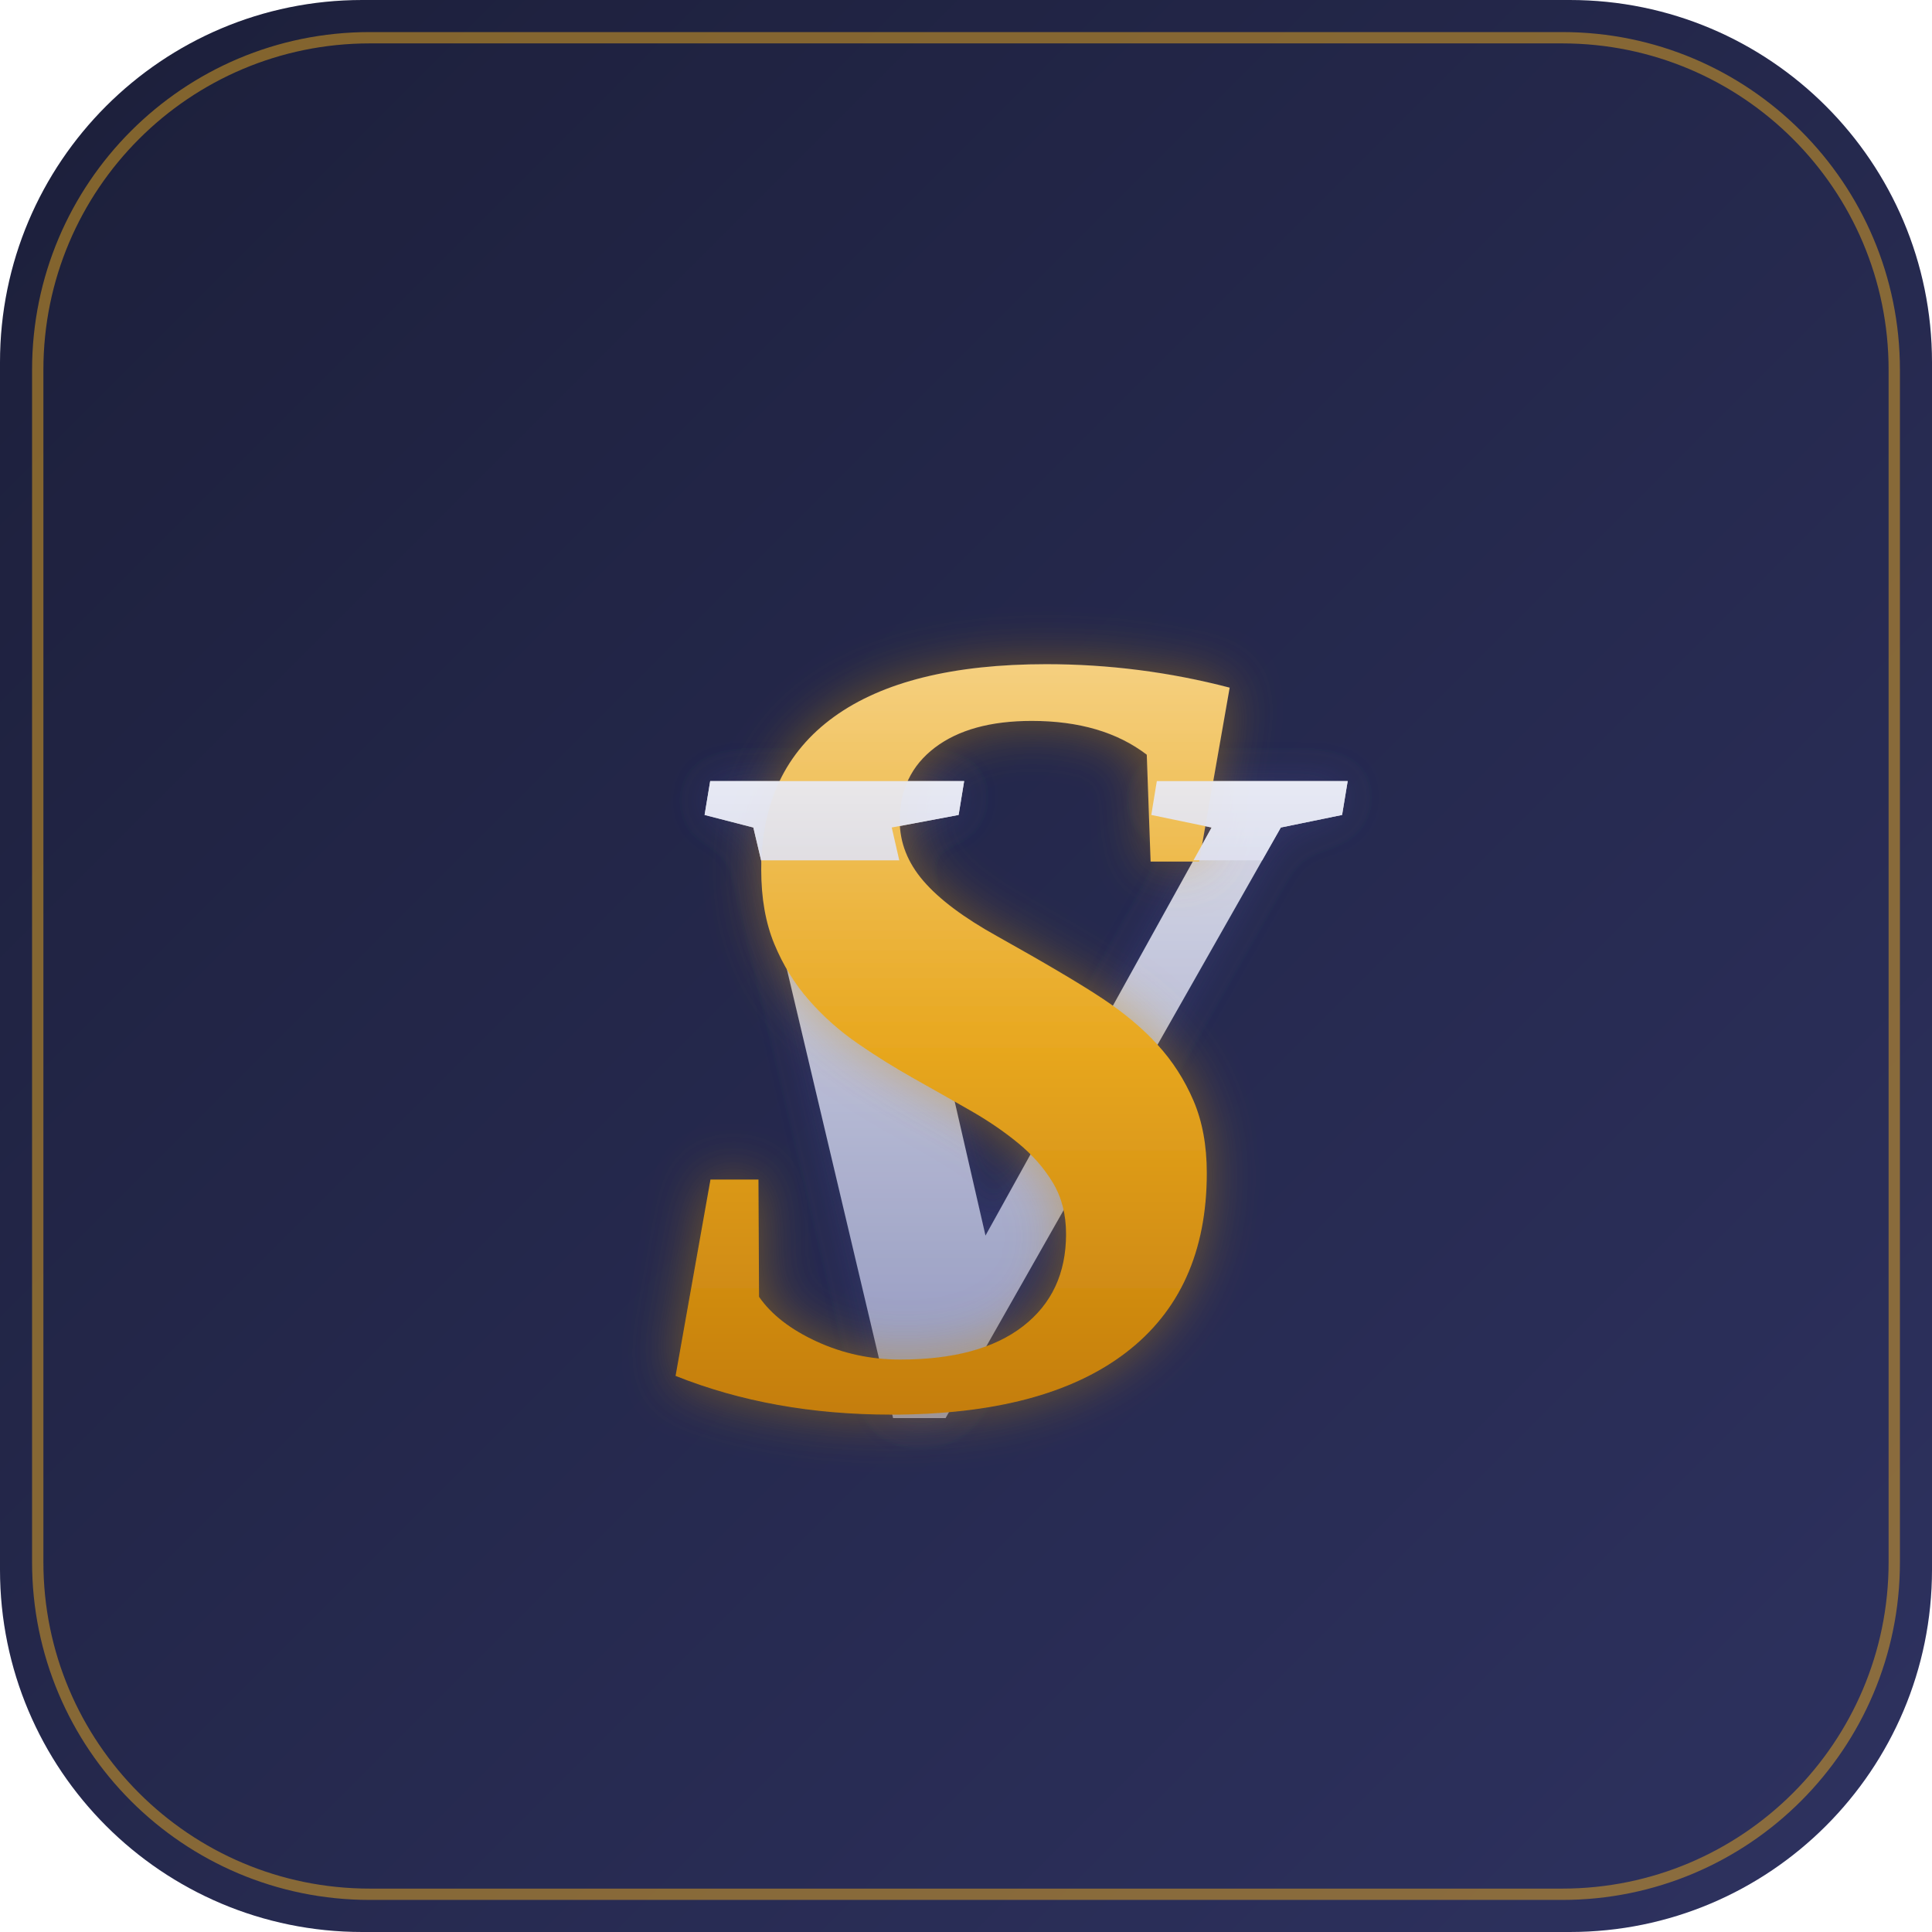
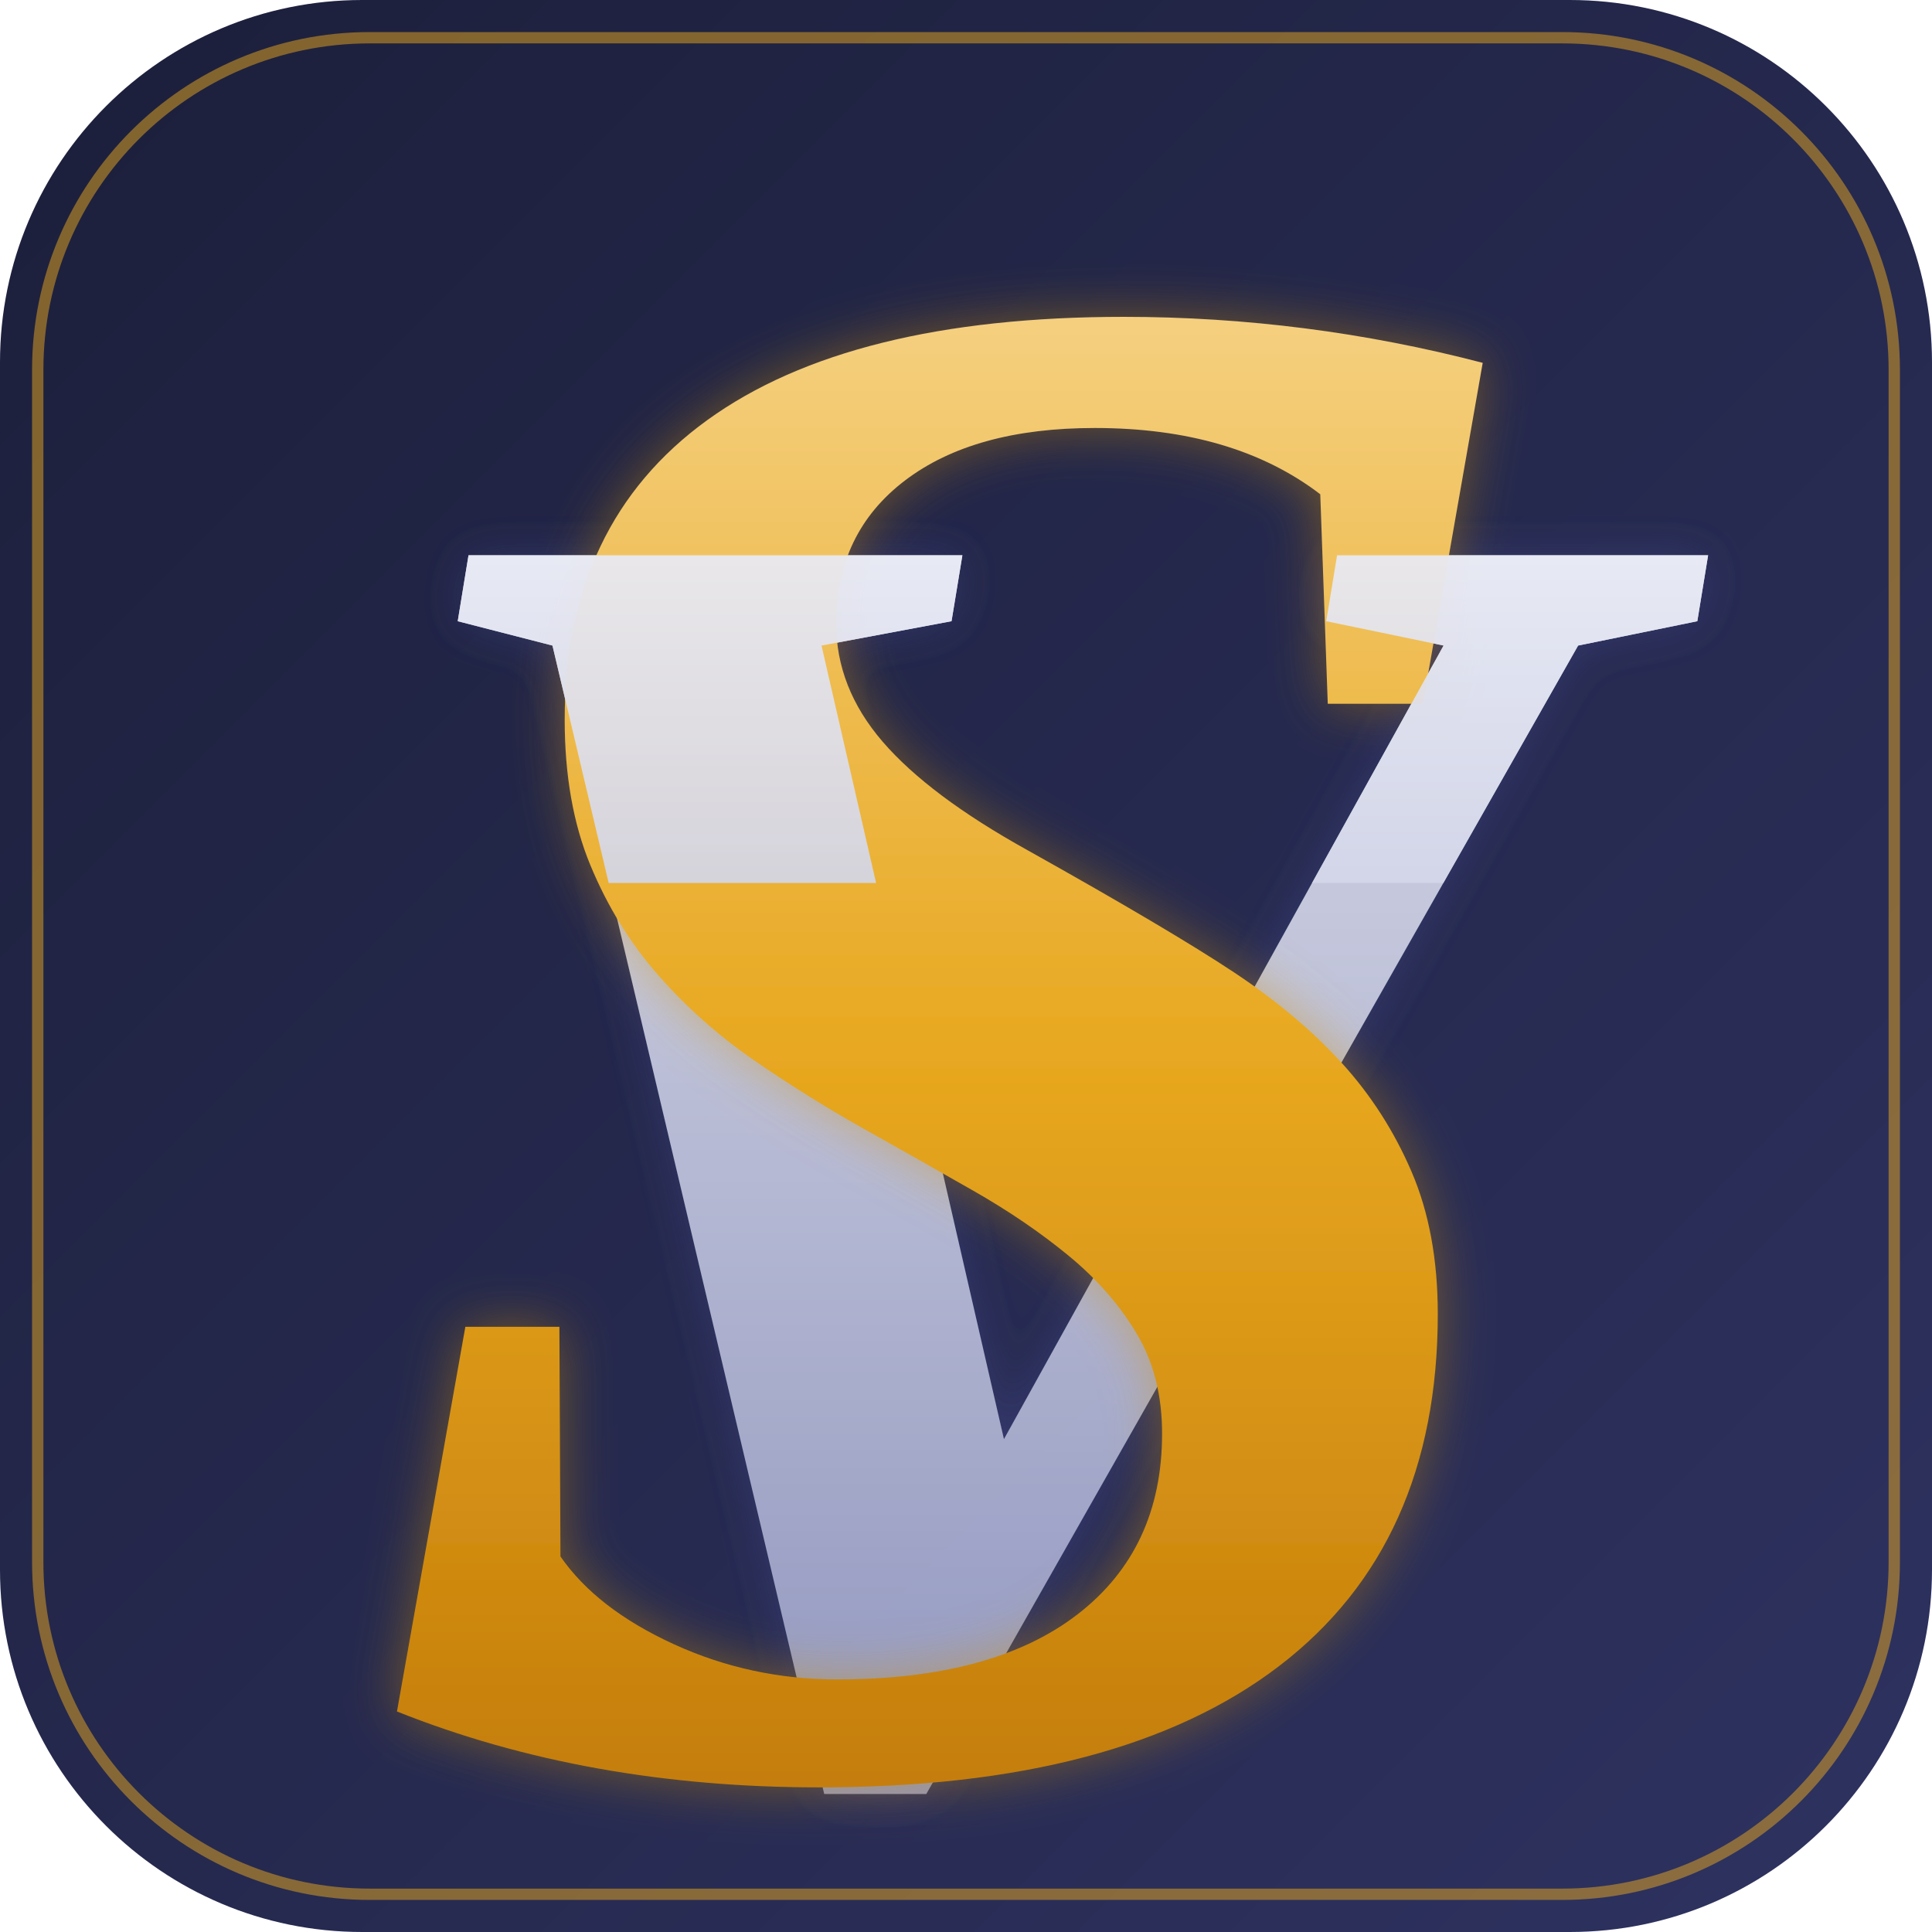
<svg xmlns="http://www.w3.org/2000/svg" viewBox="0 0 512 512" width="512" height="512">
  <defs>
    <linearGradient id="bg" x1="0%" y1="0%" x2="100%" y2="100%">
      <stop offset="0%" stop-color="#1c1f3a" />
      <stop offset="100%" stop-color="#2e3260" />
    </linearGradient>
    <linearGradient id="gold" x1="0%" y1="0%" x2="0%" y2="100%">
      <stop offset="0%" stop-color="#f5d080" />
      <stop offset="50%" stop-color="#e8a820" />
      <stop offset="100%" stop-color="#c47d0a" />
    </linearGradient>
    <linearGradient id="silver" x1="0%" y1="0%" x2="0%" y2="100%">
      <stop offset="0%" stop-color="#e8eaf5" />
      <stop offset="100%" stop-color="#9aa0c8" />
    </linearGradient>
    <filter id="glowGold" x="-15%" y="-15%" width="130%" height="130%">
      <feGaussianBlur in="SourceAlpha" stdDeviation="7" result="blur" />
      <feFlood flood-color="#d4930a" flood-opacity="0.45" result="color" />
      <feComposite in="color" in2="blur" operator="in" result="shadow" />
      <feMerge>
        <feMergeNode in="shadow" />
        <feMergeNode in="SourceGraphic" />
      </feMerge>
    </filter>
    <filter id="glowSilver" x="-15%" y="-15%" width="130%" height="130%">
      <feGaussianBlur in="SourceAlpha" stdDeviation="6" result="blur" />
      <feFlood flood-color="#4a5299" flood-opacity="0.4" result="color" />
      <feComposite in="color" in2="blur" operator="in" result="shadow" />
      <feMerge>
        <feMergeNode in="shadow" />
        <feMergeNode in="SourceGraphic" />
      </feMerge>
    </filter>
    <clipPath id="vArmsClip">
-       <rect x="0" y="0" width="512" height="228" />
+       <rect x="0" y="0" width="512" height="234" />
    </clipPath>
  </defs>
  <rect x="0" y="0" width="512" height="512" rx="96" ry="96" fill="url(#bg)" />
  <rect x="10" y="10" width="492" height="492" rx="88" ry="88" fill="none" stroke="#e8a820" stroke-width="3" opacity="0.5" />
-   <text x="256" y="372" font-family="Georgia, 'Times New Roman', serif" font-size="252" font-weight="bold" font-style="italic" text-anchor="middle" fill="url(#silver)" filter="url(#glowSilver)" opacity="0.92">V</text>
-   <text x="256" y="372" font-family="Georgia, 'Times New Roman', serif" font-size="296" font-weight="bold" font-style="italic" text-anchor="middle" fill="url(#gold)" filter="url(#glowGold)">S</text>
-   <text x="256" y="372" font-family="Georgia, 'Times New Roman', serif" font-size="252" font-weight="bold" font-style="italic" text-anchor="middle" fill="url(#silver)" clip-path="url(#vArmsClip)" opacity="0.92">V</text>
+   <text x="256" y="468" font-family="Georgia, 'Times New Roman', serif" font-size="490" font-weight="bold" font-style="italic" text-anchor="middle" fill="url(#silver)" filter="url(#glowSilver)" opacity="0.92">V</text>
+   <text x="256" y="468" font-family="Georgia, 'Times New Roman', serif" font-size="580" font-weight="bold" font-style="italic" text-anchor="middle" fill="url(#gold)" filter="url(#glowGold)">S</text>
+   <text x="256" y="468" font-family="Georgia, 'Times New Roman', serif" font-size="490" font-weight="bold" font-style="italic" text-anchor="middle" fill="url(#silver)" clip-path="url(#vArmsClip)" opacity="0.92">V</text>
</svg>
